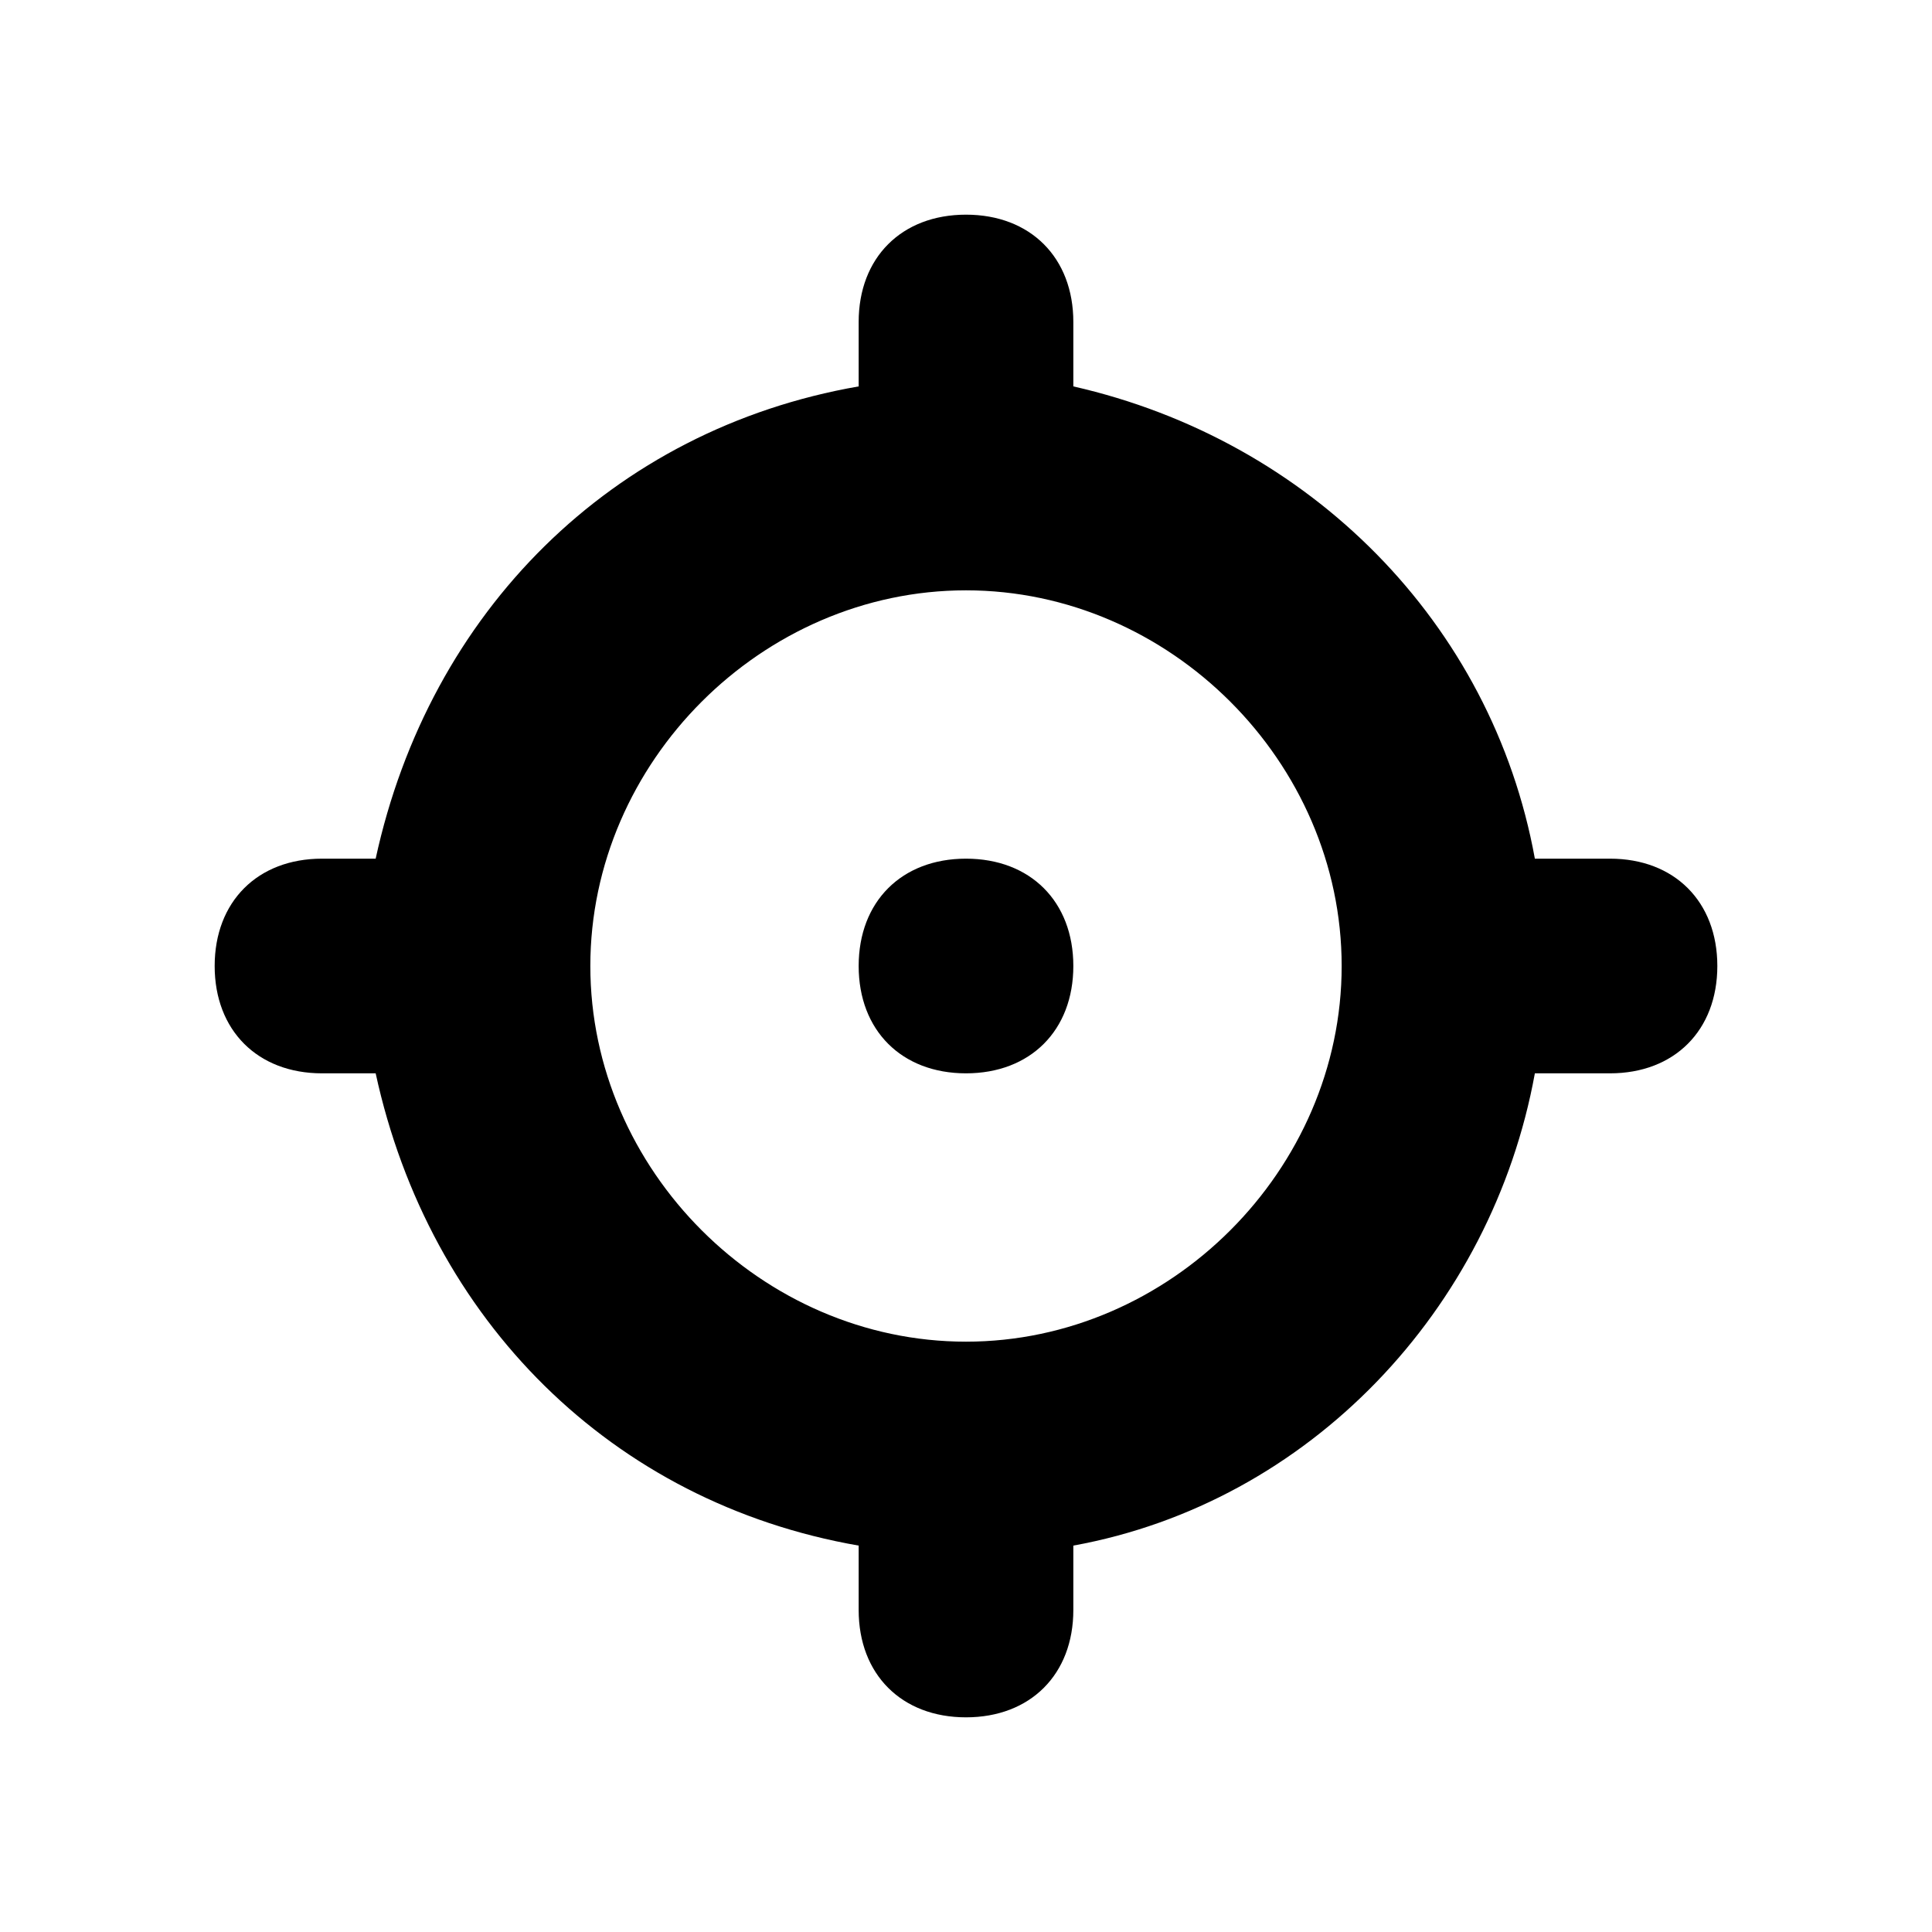
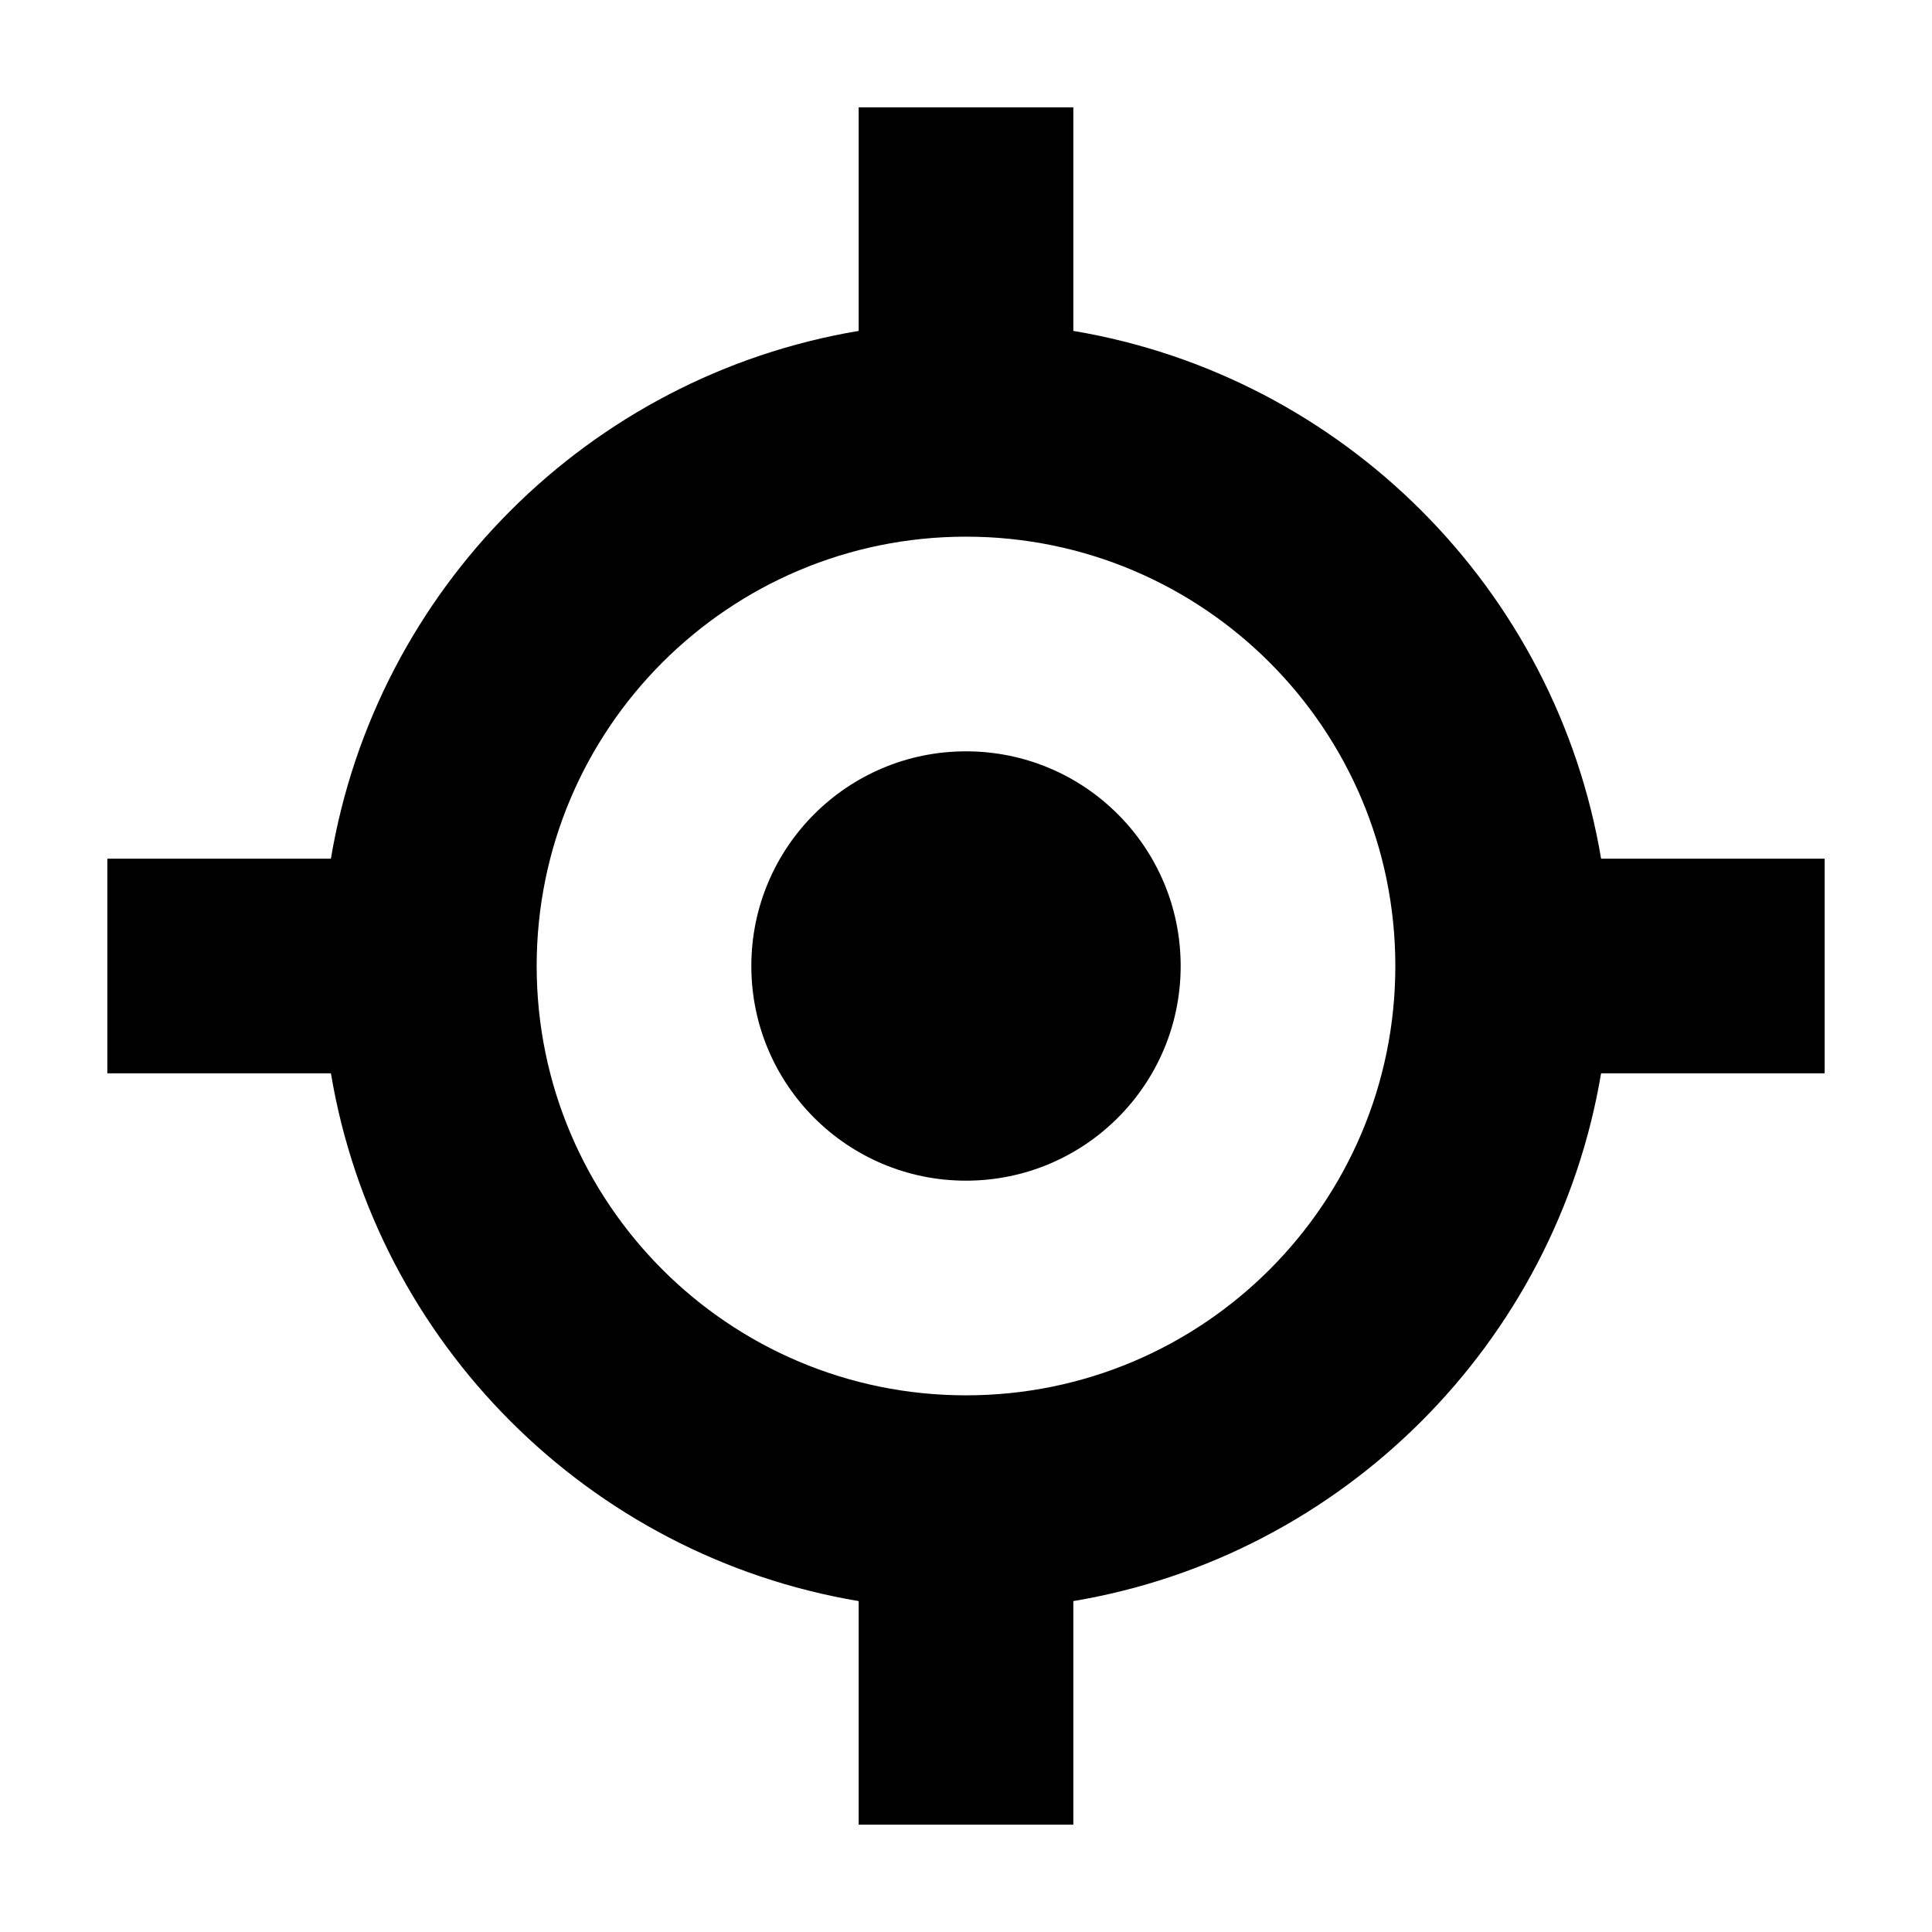
- <svg viewBox="0 0 18 18">
-   <path d="M9,2C8.4,2,8,2.4,8,3v0.6C5.7,4,4,5.7,3.5,8H3C2.4,8,2,8.4,2,9s0.4,1,1,1h0.5C4,12.3,5.7,14,8,14.4V15c0,0.6,0.4,1,1,1  s1-0.4,1-1v-0.6c2.2-0.4,3.9-2.2,4.3-4.4H15c0.6,0,1-0.4,1-1s-0.4-1-1-1h-0.7c-0.4-2.2-2.1-3.9-4.3-4.4V3C10,2.4,9.6,2,9,2z M9,5.5  c1.9,0,3.5,1.6,3.5,3.5s-1.6,3.5-3.5,3.5S5.5,10.9,5.5,9S7.1,5.5,9,5.5z M9,8C8.4,8,8,8.4,8,9s0.4,1,1,1s1-0.4,1-1S9.6,8,9,8z" />
+ <svg xmlns="http://www.w3.org/2000/svg" viewBox="0 0 18 18">
+   <path d="M9 11C10.105 11 11 10.105 11 9C11 7.895 10.105 7 9 7C7.895 7 7 7.895 7 9C7 10.105 7.895 11 9 11Z" />
+   <path fill-rule="evenodd" clip-rule="evenodd" d="M8 1H10V3.083C12.512 3.504 14.495 5.487 14.917 8H17V10H14.917C14.495 12.512 12.512 14.495 10 14.917V17H8V14.917C5.487 14.495 3.504 12.512 3.083 10H1L1 8H3.083C3.504 5.487 5.487 3.504 8 3.083V1ZM13 9C13 11.209 11.209 13 9 13C6.791 13 5 11.209 5 9C5 6.791 6.791 5 9 5C11.209 5 13 6.791 13 9Z" />
</svg>
